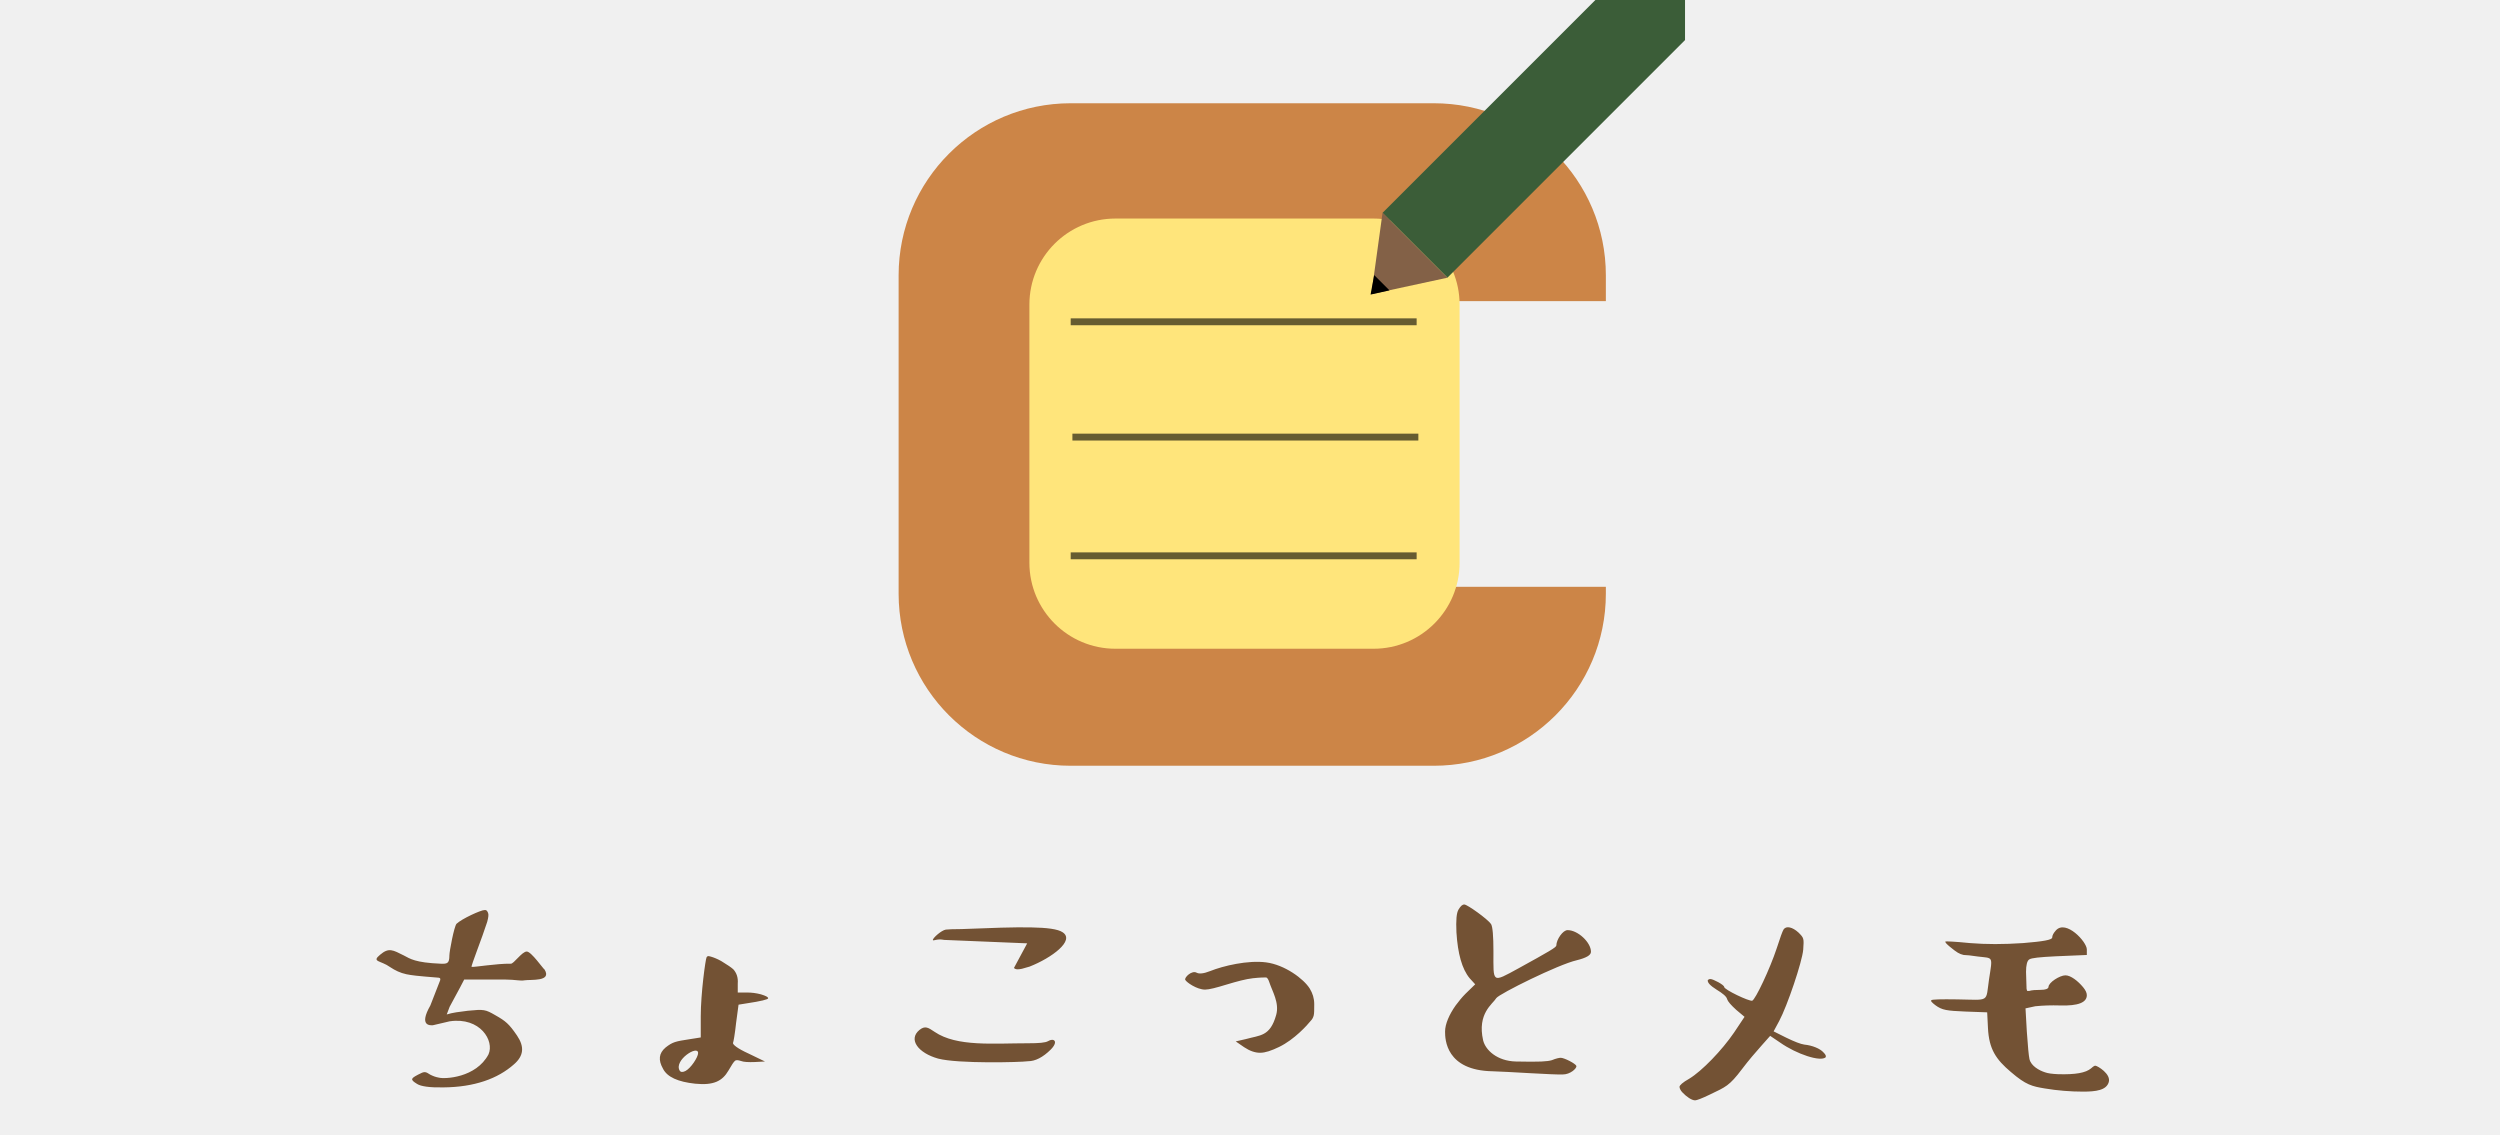
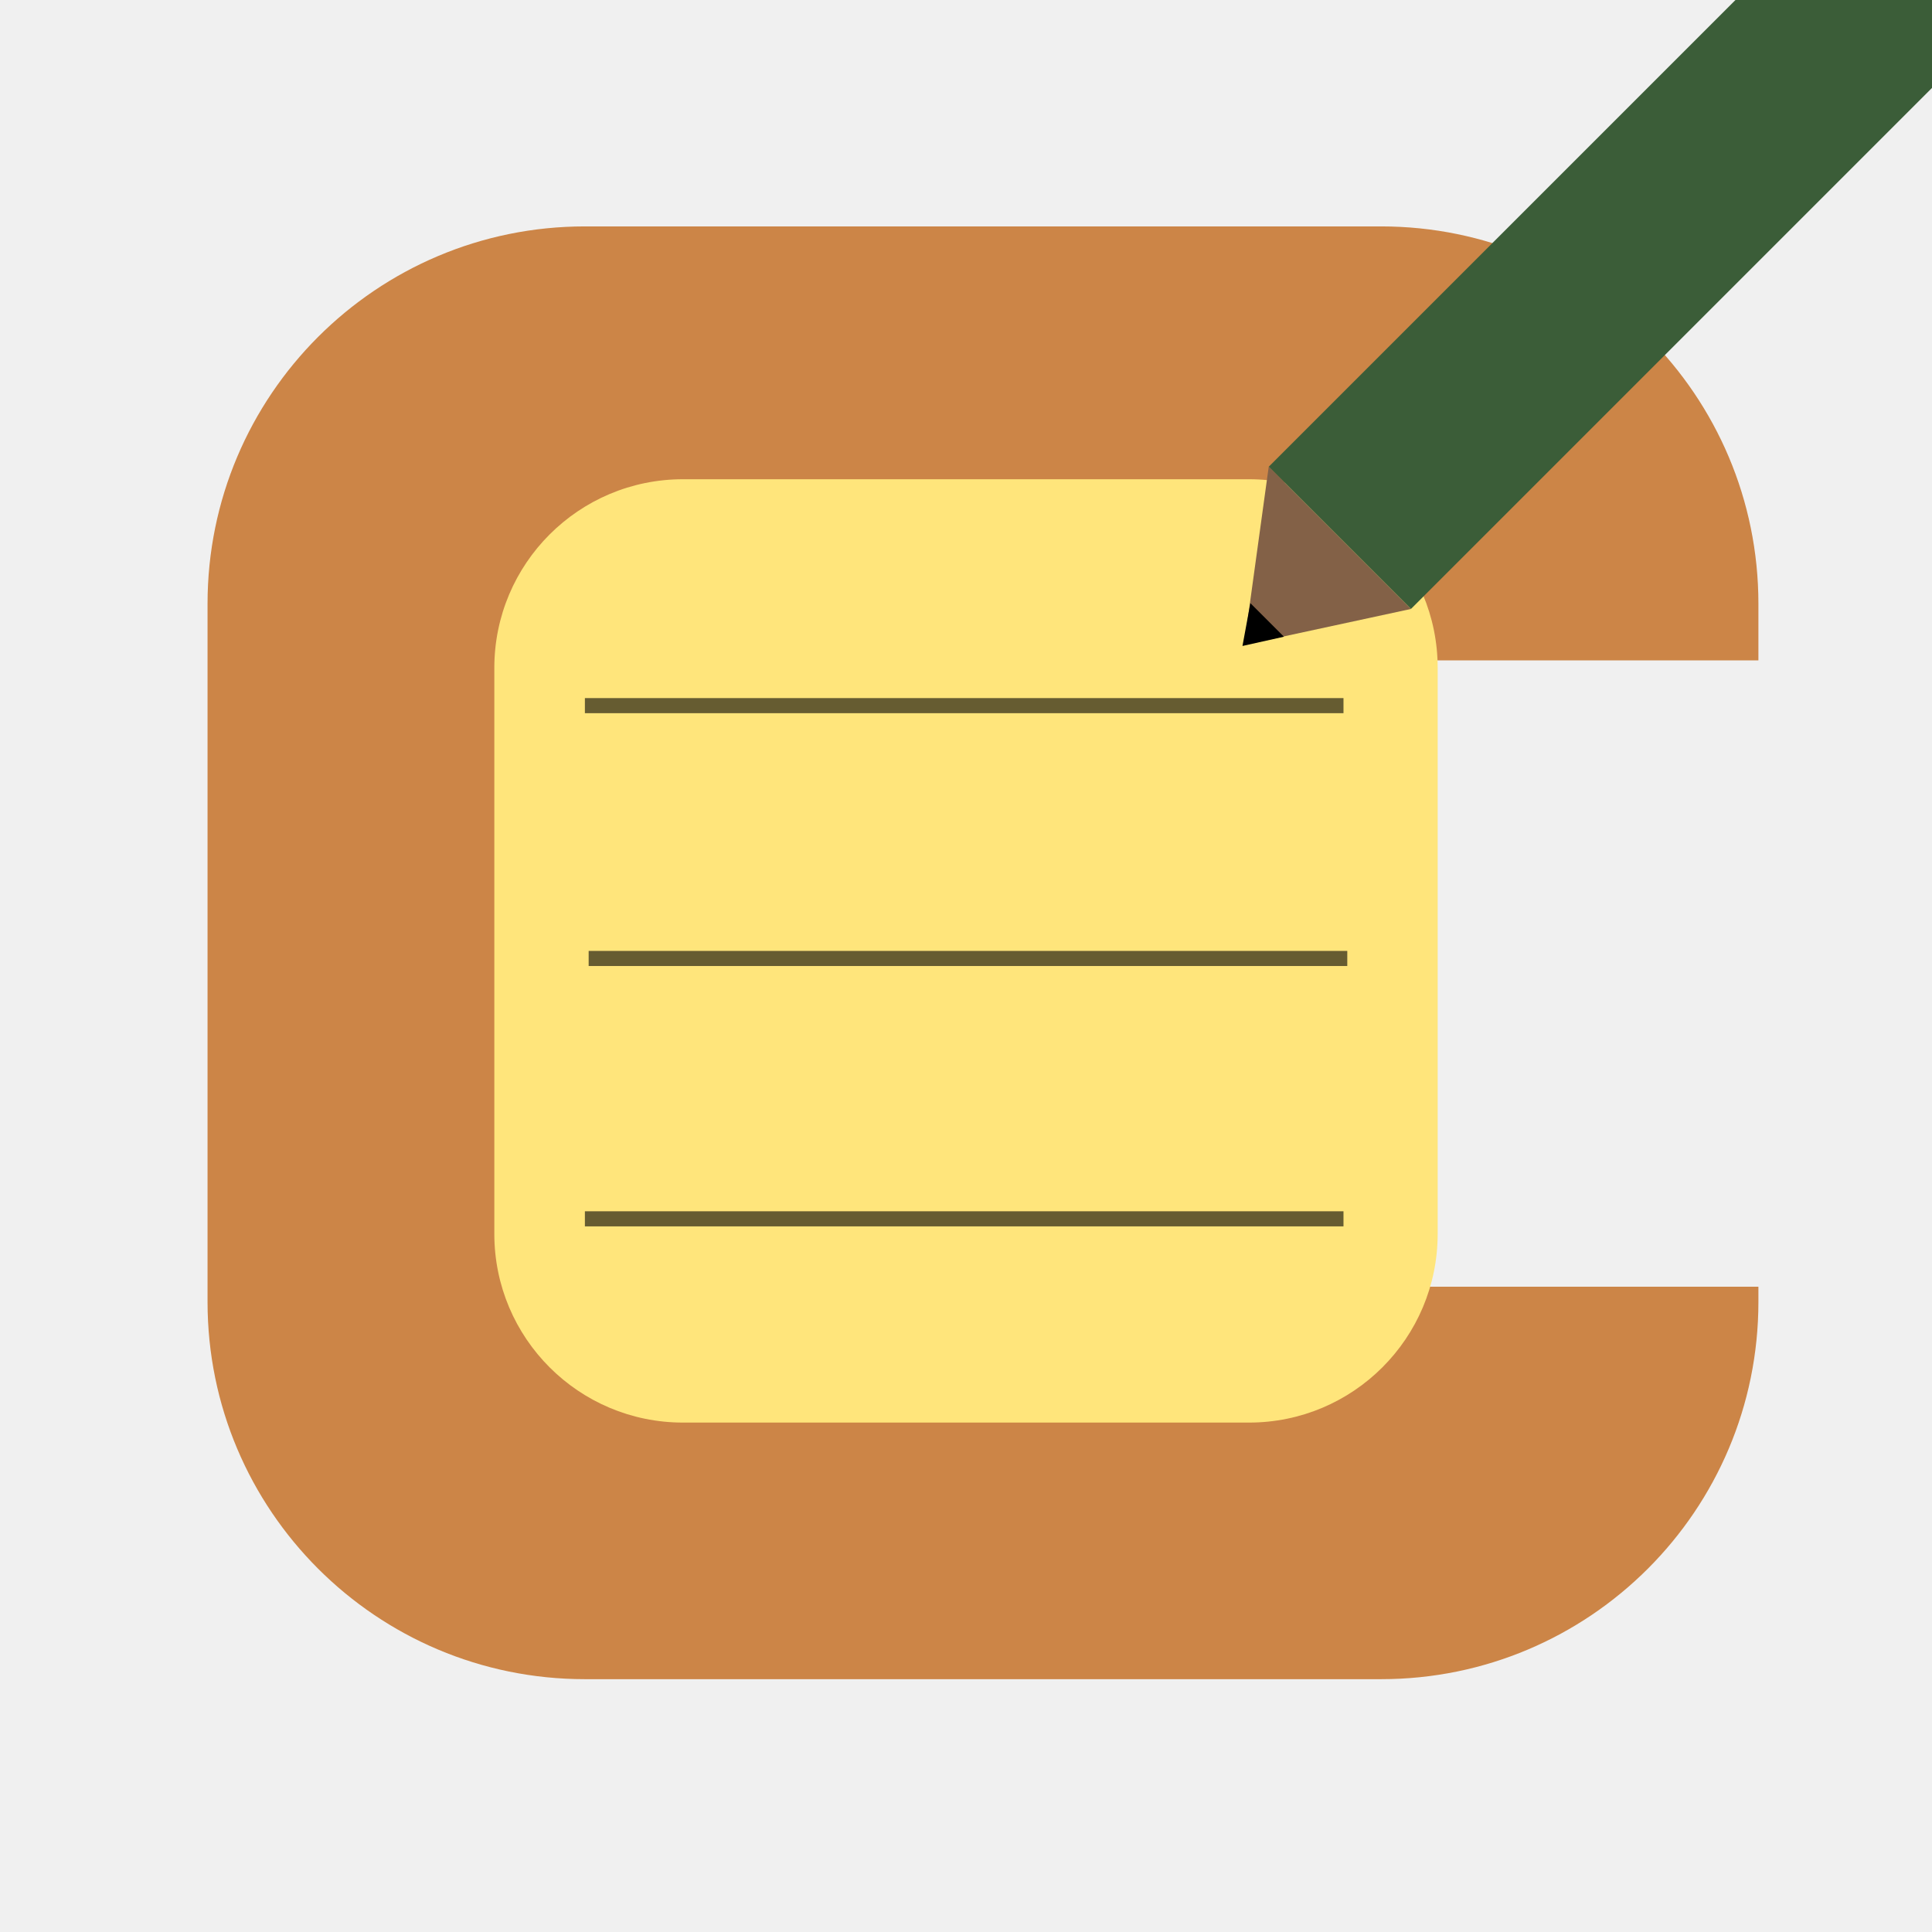
- <svg xmlns="http://www.w3.org/2000/svg" width="227" height="103" viewBox="0 0 227 103" fill="none">
-   <path d="M42.148 88.944C41.572 90.072 42.148 88.944 40.828 91.416L40.564 92.112C41.092 91.944 41.716 91.872 42.484 91.776C43.948 91.632 44.068 91.656 44.98 92.184C45.916 92.712 46.228 92.976 46.948 94.032C47.644 95.064 47.548 95.88 46.66 96.648C45.196 97.944 43.084 98.712 40.252 98.736C39.004 98.76 38.212 98.64 37.876 98.424C37.204 98.016 37.324 97.92 37.948 97.584C38.572 97.248 38.62 97.296 39.076 97.584C39.316 97.704 39.556 97.8 39.844 97.848C40.372 97.992 43.228 97.872 44.356 95.736C44.908 94.512 43.612 92.328 40.828 92.736L39.292 93.096C39.076 93.096 37.996 93.192 39.076 91.296L39.964 89.016C39.988 88.92 40.012 88.8 39.844 88.776C37.732 88.608 37.42 88.56 36.916 88.464C36.34 88.344 35.86 88.104 35.428 87.816C34.564 87.192 33.7 87.36 34.516 86.688C35.308 86.016 35.668 86.256 36.676 86.76C37.228 87.048 37.684 87.408 40.012 87.504C40.612 87.528 40.804 87.48 40.804 86.76C40.804 86.376 41.236 84.12 41.452 83.88C41.932 83.424 43.66 82.632 43.996 82.632C44.164 82.608 44.236 82.704 44.308 82.872C44.38 83.016 44.356 83.28 44.236 83.712C43.78 85.152 42.748 87.72 42.82 87.792C43.012 87.84 45.124 87.48 46.372 87.504C46.636 87.552 47.404 86.376 47.836 86.4C48.244 86.4 49.348 88.008 49.444 88.032C50.14 89.16 48.196 88.92 47.596 89.016C47.308 89.088 46.732 88.944 45.916 88.944H42.148ZM66.988 89.304V90.12H67.804C68.236 90.12 68.644 90.168 69.1 90.288C69.556 90.432 69.748 90.528 69.748 90.648C69.748 90.744 69.1 90.912 67.804 91.104L67.06 91.224L66.844 92.832C66.724 93.936 66.604 94.584 66.556 94.704C66.532 94.848 66.964 95.208 67.972 95.664L69.46 96.384L68.548 96.432C67.948 96.456 67.516 96.432 67.276 96.336C67.036 96.264 66.844 96.216 66.724 96.336C66.628 96.408 66.436 96.696 66.148 97.2C65.596 98.16 64.804 98.568 63.124 98.4C61.564 98.232 60.58 97.8 60.196 97.032C59.764 96.264 59.812 95.64 60.436 95.112C61.084 94.608 61.3 94.56 62.716 94.344L63.628 94.2V92.304C63.628 90.192 64.06 87.096 64.156 86.928C64.252 86.736 64.444 86.832 64.756 86.928C65.02 87.024 65.404 87.192 65.716 87.408C66.028 87.6 66.364 87.816 66.58 88.008C66.868 88.32 67.036 88.752 66.988 89.304ZM63.388 95.616C63.388 94.848 61.18 96.264 61.708 97.2C61.804 97.368 61.996 97.368 62.236 97.248C62.716 97.008 63.388 96 63.388 95.616ZM84.7 85.344C84.724 85.152 85.468 84.48 85.876 84.408C86.092 84.384 86.572 84.36 87.316 84.36C92.692 84.144 95.62 84.072 96.484 84.648C97.636 85.392 95.5 86.976 93.484 87.768C93.292 87.792 92.332 88.224 92.068 87.888L93.268 85.656L85.732 85.344C85.06 85.2 84.724 85.488 84.7 85.344ZM93.364 94.728C94.324 94.728 94.924 94.68 95.164 94.536C95.668 94.224 96.148 94.536 95.428 95.28C94.684 96.024 93.988 96.36 93.34 96.36C92.692 96.456 87.004 96.6 85.18 96.12C83.38 95.616 82.444 94.392 83.476 93.528C84.004 93.096 84.292 93.312 84.868 93.696C86.884 95.064 90.196 94.728 93.364 94.728ZM118.924 89.76C119.188 90.192 119.332 90.648 119.332 91.176C119.332 91.704 119.332 92.016 119.284 92.208C119.236 92.4 119.14 92.568 118.996 92.712C118.708 93.072 117.532 94.392 116.14 95.064C115.444 95.4 114.892 95.592 114.412 95.592C113.956 95.592 113.476 95.424 112.972 95.088L112.204 94.56L113.14 94.344C114.412 93.984 115.324 94.128 115.876 92.16C116.188 91.056 115.516 90 115.252 89.184C115.18 88.968 115.084 88.752 114.94 88.752C114.82 88.752 114.412 88.752 113.764 88.824C113.116 88.896 112.324 89.112 111.364 89.4C110.428 89.688 109.78 89.856 109.42 89.856C108.676 89.856 107.716 89.184 107.62 88.968C107.524 88.752 108.22 88.08 108.652 88.32C108.868 88.44 109.276 88.416 109.876 88.176C111.076 87.696 113.308 87.168 114.964 87.384C116.644 87.6 118.372 88.872 118.924 89.76ZM132.436 82.584C132.628 82.272 132.772 82.128 132.964 82.128C133.228 82.128 135.076 83.448 135.388 83.904C135.532 84.144 135.604 84.984 135.604 86.4C135.604 89.28 135.436 89.256 137.86 87.936C140.692 86.376 141.316 86.016 141.316 85.848C141.316 85.32 141.916 84.432 142.348 84.456C143.26 84.456 144.46 85.56 144.46 86.424C144.46 86.736 144.028 86.976 143.164 87.192C141.484 87.576 136.132 90.24 135.868 90.624C135.532 91.176 134.116 92.016 134.668 94.464C134.884 95.352 135.94 96.336 137.62 96.384C139.876 96.432 140.5 96.384 140.908 96.264C141.316 96.096 141.58 96.048 141.724 96.048C142.012 96.048 143.044 96.552 143.14 96.792C143.164 97.032 142.564 97.56 141.916 97.56C141.196 97.608 136.684 97.296 135.532 97.272C131.284 97.2 131.212 94.368 131.212 93.672C131.212 92.976 131.596 92.112 132.172 91.296C132.46 90.912 132.748 90.552 133.06 90.24L133.948 89.376L133.444 88.824C132.748 87.984 132.364 86.592 132.244 84.648C132.196 83.568 132.244 82.896 132.436 82.584ZM152.764 99.192C152.596 99.024 152.5 98.808 152.5 98.688C152.5 98.544 152.788 98.28 153.388 97.944C154.54 97.248 156.364 95.352 157.444 93.768L158.404 92.328L157.66 91.704C157.156 91.248 156.892 90.936 156.82 90.72C156.772 90.48 156.412 90.192 155.86 89.856C155.284 89.496 155.02 89.208 155.068 88.992C155.116 88.944 155.188 88.896 155.308 88.896C155.548 88.896 156.556 89.424 156.556 89.616C156.556 89.856 158.812 90.936 159.1 90.864C159.388 90.768 160.708 87.984 161.332 86.088C161.644 85.128 161.836 84.576 161.956 84.384C162.196 84.048 162.748 84.168 163.3 84.672C163.804 85.176 163.804 85.2 163.732 86.232C163.636 87.336 162.292 91.32 161.548 92.712L161.044 93.648L162.196 94.224C162.94 94.584 163.492 94.8 163.828 94.848C164.548 94.92 165.268 95.208 165.58 95.568C165.772 95.76 165.82 95.88 165.772 96C165.316 96.432 163.156 95.736 161.62 94.656L160.732 94.056L159.964 94.92C159.388 95.568 158.788 96.264 158.188 97.056C157.012 98.616 156.7 98.688 155.26 99.384C154.516 99.744 154.06 99.912 153.916 99.912C153.604 99.912 153.124 99.576 152.764 99.192ZM189.484 86.208V86.712L186.652 86.832C185.236 86.904 184.444 86.976 184.252 87.12C184.06 87.24 183.964 87.648 183.964 88.248L184.012 89.784C184.036 89.904 184.06 89.976 184.084 89.976H184.252C184.492 89.904 184.828 89.88 185.284 89.88C185.74 89.88 185.98 89.784 186.004 89.616C186.004 89.208 187.036 88.56 187.54 88.56C188.02 88.56 188.668 89.064 189.148 89.64C189.364 89.904 189.484 90.144 189.484 90.36C189.484 91.032 188.692 91.344 187.06 91.296C186.244 91.272 185.5 91.296 184.804 91.368L183.916 91.56L184.036 93.672C184.132 95.04 184.204 95.832 184.276 96.168C184.42 96.792 185.164 97.2 185.692 97.368C185.956 97.464 186.34 97.512 186.868 97.536C188.452 97.584 189.388 97.416 189.868 97.008C190.084 96.816 190.204 96.744 190.276 96.768C190.468 96.792 191.692 97.512 191.476 98.256C191.26 99 190.3 99.12 189.148 99.12C188.02 99.12 186.796 99.024 185.668 98.832C184.516 98.64 183.964 98.52 182.596 97.344C181.228 96.192 180.604 95.256 180.508 93.36L180.436 91.92L178.444 91.848C176.764 91.776 176.356 91.728 175.732 91.272C175.42 91.032 175.276 90.888 175.372 90.816C175.444 90.744 176.212 90.72 177.724 90.744C180.724 90.792 180.292 91.056 180.604 88.92C180.94 86.76 180.988 87.024 179.62 86.856C178.972 86.76 178.54 86.712 178.3 86.712C177.892 86.616 177.7 86.496 177.052 85.968C176.764 85.728 176.596 85.56 176.644 85.488C176.692 85.464 177.436 85.488 178.876 85.632C180.34 85.752 181.9 85.752 183.7 85.632C185.476 85.488 186.34 85.344 186.34 85.128C186.34 84.936 186.46 84.72 186.676 84.48C187.588 83.472 189.484 85.512 189.484 86.208Z" fill="#735234" />
+ <svg xmlns="http://www.w3.org/2000/svg" width="80" height="80" viewBox="0 0 80 80" fill="none">
  <g clip-path="url(#clip0_199_59)">
-     <path d="M130.188 9.375C138.817 9.375 145.812 16.371 145.812 25V27.344H127.531V53.281H145.812V53.906C145.812 62.536 138.817 69.531 130.188 69.531H97.219C88.589 69.531 81.594 62.536 81.594 53.906V25C81.594 16.371 88.589 9.375 97.219 9.375H130.188Z" fill="#CC8547" />
-     <rect x="93.469" y="19.844" width="39.062" height="39.062" rx="7.812" fill="#FFE57B" />
-     <rect x="156.581" y="-11.719" width="8.328" height="43.906" transform="rotate(45 156.581 -11.7188)" fill="#3B5D38" />
-     <path d="M124.518 26.707L131.423 25.216L125.535 19.328L124.518 26.707Z" fill="#836147" />
-     <path d="M124.448 26.748L126.164 26.365L124.775 24.976L124.448 26.748Z" fill="black" />
-     <line x1="97.219" y1="29.219" x2="128.631" y2="29.219" stroke="black" stroke-opacity="0.6" stroke-width="0.625" />
-     <line x1="97.375" y1="39.688" x2="128.787" y2="39.688" stroke="black" stroke-opacity="0.6" stroke-width="0.625" />
-     <line x1="97.219" y1="50.469" x2="128.631" y2="50.469" stroke="black" stroke-opacity="0.6" stroke-width="0.625" />
+     <path d="M57.188 9.375C65.817 9.375 72.812 16.371 72.812 25V27.344H54.531V53.281H72.812V53.906C72.812 62.536 65.817 69.531 57.188 69.531H24.219C15.589 69.531 8.594 62.536 8.594 53.906V25C8.594 16.371 15.589 9.375 24.219 9.375H57.188Z" fill="#CC8547" />
+     <rect x="20.469" y="19.844" width="39.062" height="39.062" rx="7.812" fill="#FFE57B" />
+     <rect x="83.581" y="-11.719" width="8.328" height="43.906" transform="rotate(45 83.5814 -11.7188)" fill="#3B5D38" />
+     <path d="M51.518 26.707L58.423 25.216L52.535 19.328L51.518 26.707Z" fill="#836147" />
+     <path d="M51.448 26.748L53.164 26.365L51.775 24.976L51.448 26.748Z" fill="black" />
+     <line x1="24.219" y1="29.219" x2="55.631" y2="29.219" stroke="black" stroke-opacity="0.6" stroke-width="0.625" />
+     <line x1="24.375" y1="39.688" x2="55.788" y2="39.688" stroke="black" stroke-opacity="0.6" stroke-width="0.625" />
+     <line x1="24.219" y1="50.469" x2="55.631" y2="50.469" stroke="black" stroke-opacity="0.6" stroke-width="0.625" />
  </g>
  <defs>
    <clipPath id="clip0_199_59">
-       <rect width="80" height="80" fill="white" transform="translate(73)" />
+       <rect width="80" height="80" fill="white" />
    </clipPath>
  </defs>
</svg>
